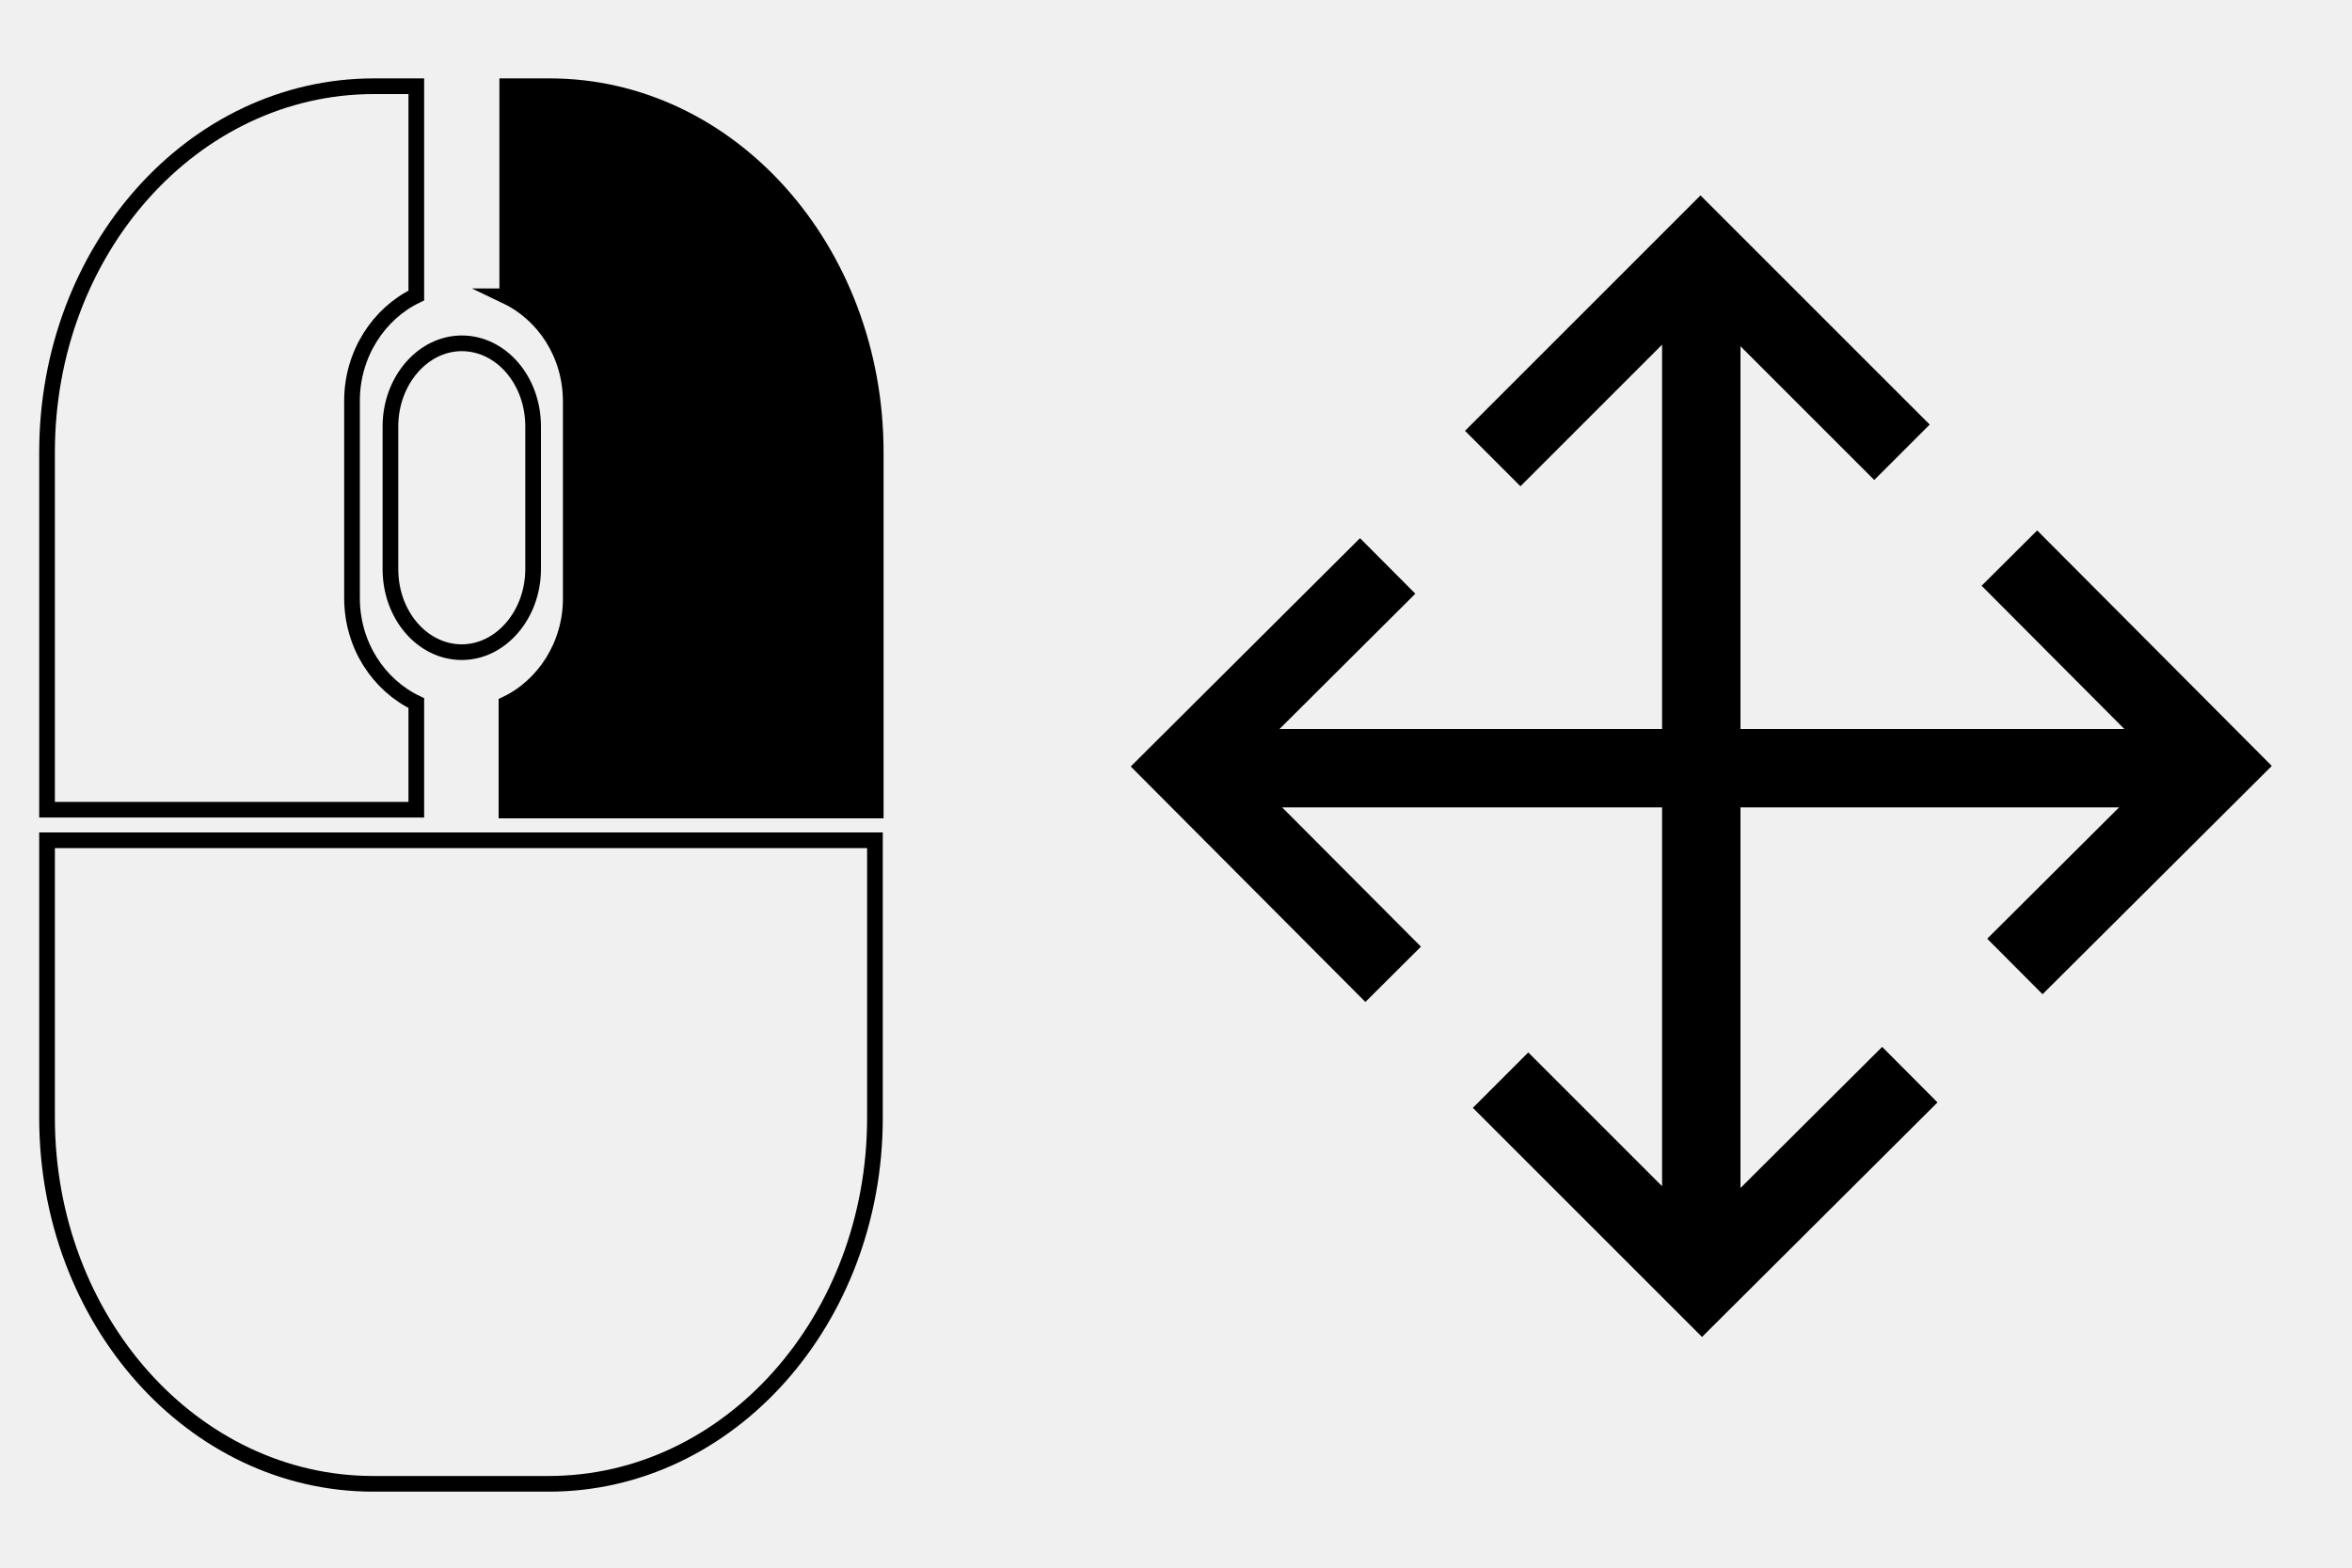
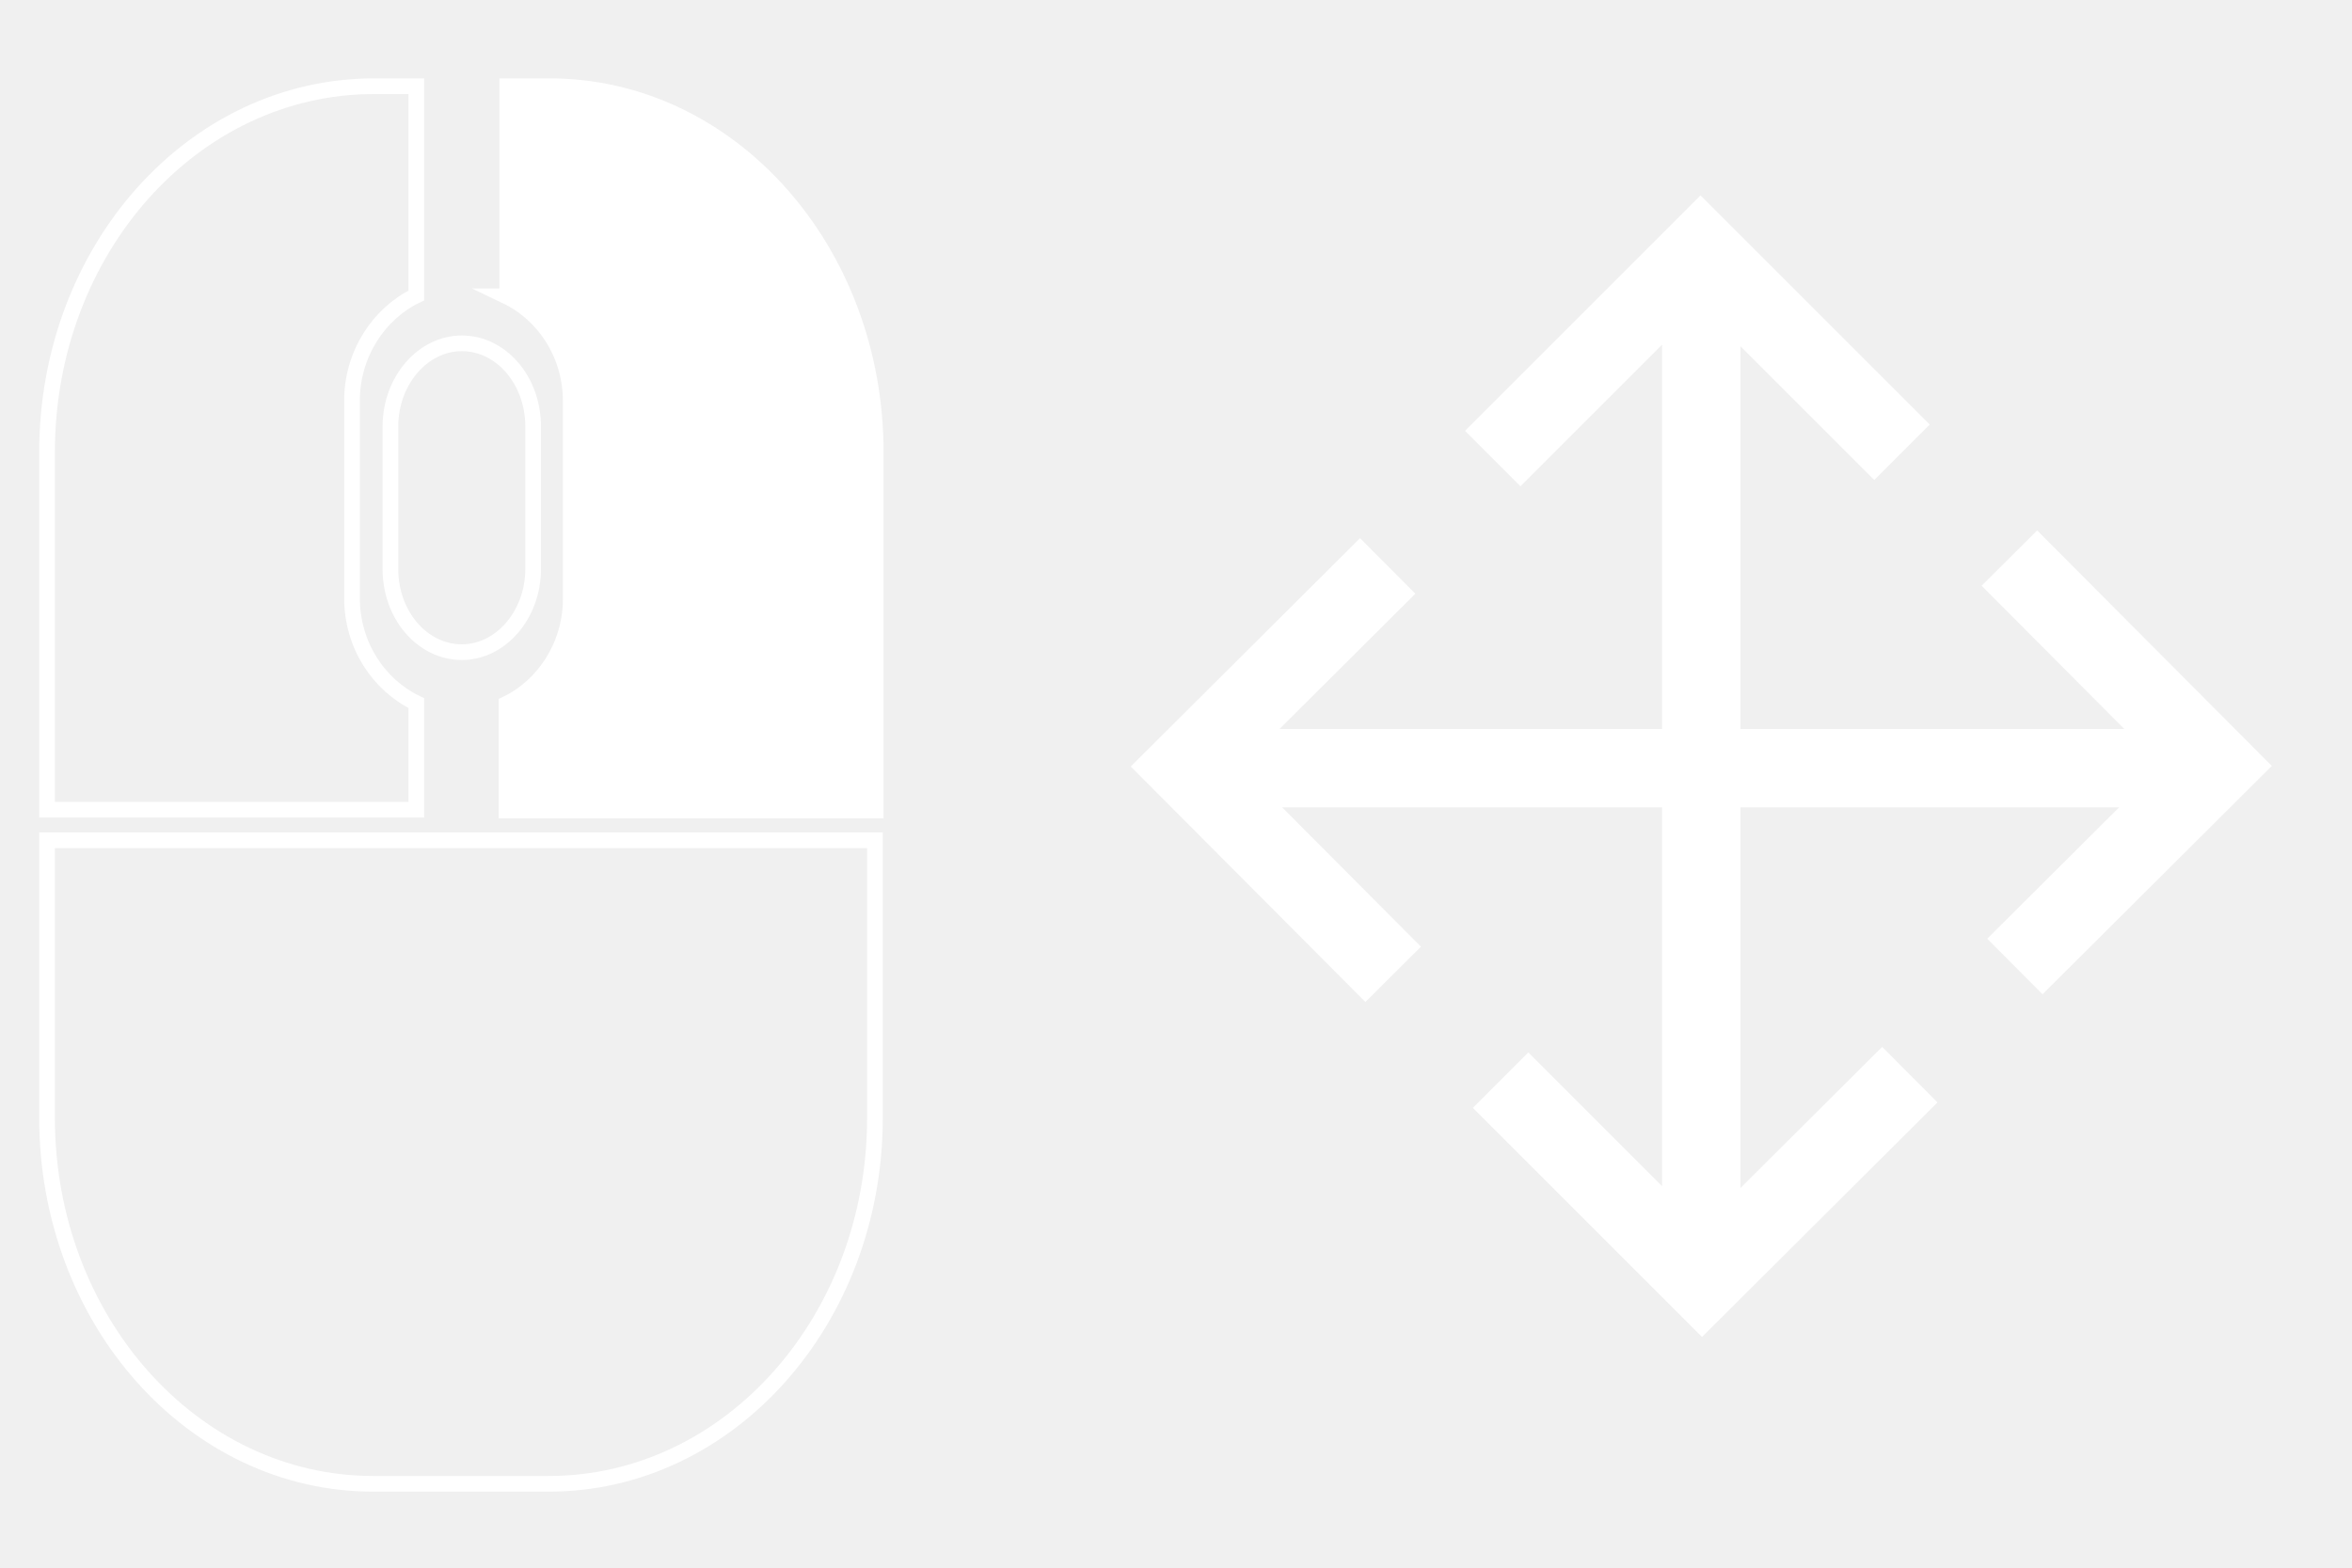
<svg xmlns="http://www.w3.org/2000/svg" version="1.1" x="0px" y="0px" viewBox="0 0 300 200" enable-background="new 0 0 300 200" xml:space="preserve">
+   <g id="BG" display="none">
+     <rect display="inline" width="300" height="199" />
+   </g>
  <g id="Mouse">
    <g id="Mouse_MMB" display="none">
-       <path display="inline" stroke="#000000" stroke-width="2" stroke-miterlimit="10" d="M68,72.6c0,5.8-4.1,10.6-9.1,10.6l0,0    c-5,0-9.1-4.7-9.1-10.6V54.4c0-5.8,4.1-10.6,9.1-10.6l0,0c5,0,9.1,4.7,9.1,10.6V72.6z" />
+       <path display="inline" fill="#FFFFFF" stroke="#FFFFFF" stroke-width="2" stroke-miterlimit="10" d="M68,72.6    c0,5.8-4.1,10.6-9.1,10.6l0,0c-5,0-9.1-4.7-9.1-10.6V54.4c0-5.8,4.1-10.6,9.1-10.6l0,0c5,0,9.1,4.7,9.1,10.6V72.6z" />
      <g display="inline">
-         <path fill="none" stroke="#000000" stroke-width="2" stroke-miterlimit="10" d="M64.6,37.8c4.8,2.3,8.2,7.4,8.2,13.4v25.2     c0,5.9-3.4,11.1-8.2,13.4v13.6h47.1V57.7c0-25.8-18.6-46.7-41.6-46.7h-5.4V37.8z" />
-         <path fill="none" stroke="#000000" stroke-width="2" stroke-miterlimit="10" d="M6,107.2v35.4c0,25.8,18.6,46.7,41.6,46.7h22.4     c23,0,41.6-20.9,41.6-46.7v-35.4H6z" />
-         <path fill="none" stroke="#000000" stroke-width="2" stroke-miterlimit="10" d="M53.1,103.3V89.7c-4.8-2.3-8.2-7.4-8.2-13.4V51.1     c0-5.9,3.4-11.1,8.2-13.4V11h-5.4C24.6,11,6,31.9,6,57.7v45.6H53.1z" />
+         <path fill="none" stroke="#FFFFFF" stroke-width="2" stroke-miterlimit="10" d="M64.6,37.8c4.8,2.3,8.2,7.4,8.2,13.4v25.2     c0,5.9-3.4,11.1-8.2,13.4v13.6h47.1V57.7c0-25.8-18.6-46.7-41.6-46.7h-5.4V37.8z" />
+         <path fill="none" stroke="#FFFFFF" stroke-width="2" stroke-miterlimit="10" d="M6,107.2v35.4c0,25.8,18.6,46.7,41.6,46.7h22.4     c23,0,41.6-20.9,41.6-46.7v-35.4H6z" />
+         <path fill="none" stroke="#FFFFFF" stroke-width="2" stroke-miterlimit="10" d="M53.1,103.3V89.7c-4.8-2.3-8.2-7.4-8.2-13.4V51.1     c0-5.9,3.4-11.1,8.2-13.4V11h-5.4C24.6,11,6,31.9,6,57.7v45.6H53.1z" />
      </g>
    </g>
    <g id="Mouse_LMB" display="none">
-       <path display="inline" fill="none" stroke="#000000" stroke-width="2" stroke-miterlimit="10" d="M68,72.6    c0,5.8-4.1,10.6-9.1,10.6l0,0c-5,0-9.1-4.7-9.1-10.6V54.4c0-5.8,4.1-10.6,9.1-10.6l0,0c5,0,9.1,4.7,9.1,10.6V72.6z" />
+       <path display="inline" fill="none" stroke="#FFFFFF" stroke-width="2" stroke-miterlimit="10" d="M68,72.6    c0,5.8-4.1,10.6-9.1,10.6l0,0c-5,0-9.1-4.7-9.1-10.6V54.4c0-5.8,4.1-10.6,9.1-10.6l0,0c5,0,9.1,4.7,9.1,10.6V72.6z" />
      <g display="inline">
-         <path fill="none" stroke="#000000" stroke-width="2" stroke-miterlimit="10" d="M64.6,37.8c4.8,2.3,8.2,7.4,8.2,13.4v25.2     c0,5.9-3.4,11.1-8.2,13.4v13.6h47.1V57.7c0-25.8-18.6-46.7-41.6-46.7h-5.4V37.8z" />
-         <path fill="none" stroke="#000000" stroke-width="2" stroke-miterlimit="10" d="M6,107.2v35.4c0,25.8,18.6,46.7,41.6,46.7h22.4     c23,0,41.6-20.9,41.6-46.7v-35.4H6z" />
-         <path fill="#020202" stroke="#000000" stroke-width="2" stroke-miterlimit="10" d="M53.1,103.3V89.7c-4.8-2.3-8.2-7.4-8.2-13.4     V51.1c0-5.9,3.4-11.1,8.2-13.4V11h-5.4C24.6,11,6,31.9,6,57.7v45.6H53.1z" />
+         <path fill="none" stroke="#FFFFFF" stroke-width="2" stroke-miterlimit="10" d="M64.6,37.8c4.8,2.3,8.2,7.4,8.2,13.4v25.2     c0,5.9-3.4,11.1-8.2,13.4v13.6h47.1V57.7c0-25.8-18.6-46.7-41.6-46.7h-5.4V37.8z" />
+         <path fill="none" stroke="#FFFFFF" stroke-width="2" stroke-miterlimit="10" d="M6,107.2v35.4c0,25.8,18.6,46.7,41.6,46.7h22.4     c23,0,41.6-20.9,41.6-46.7v-35.4H6z" />
+         <path fill="#FFFFFF" stroke="#FFFFFF" stroke-width="2" stroke-miterlimit="10" d="M53.1,103.3V89.7c-4.8-2.3-8.2-7.4-8.2-13.4     V51.1c0-5.9,3.4-11.1,8.2-13.4V11h-5.4C24.6,11,6,31.9,6,57.7v45.6H53.1z" />
      </g>
    </g>
    <g id="Mouse_RMB">
-       <path fill="none" stroke="#000000" stroke-width="2" stroke-miterlimit="10" d="M68,72.6c0,5.8-4.1,10.6-9.1,10.6l0,0    c-5,0-9.1-4.7-9.1-10.6V54.4c0-5.8,4.1-10.6,9.1-10.6l0,0c5,0,9.1,4.7,9.1,10.6V72.6z" />
+       <path fill="none" stroke="#FFFFFF" stroke-width="2" stroke-miterlimit="10" d="M68,72.6c0,5.8-4.1,10.6-9.1,10.6l0,0    c-5,0-9.1-4.7-9.1-10.6V54.4c0-5.8,4.1-10.6,9.1-10.6l0,0c5,0,9.1,4.7,9.1,10.6V72.6z" />
      <g>
-         <path stroke="#000000" stroke-width="2" stroke-miterlimit="10" d="M64.6,37.8c4.8,2.3,8.2,7.4,8.2,13.4v25.2     c0,5.9-3.4,11.1-8.2,13.4v13.6h47.1V57.7c0-25.8-18.6-46.7-41.6-46.7h-5.4V37.8z" />
-         <path fill="none" stroke="#000000" stroke-width="2" stroke-miterlimit="10" d="M6,107.2v35.4c0,25.8,18.6,46.7,41.6,46.7h22.4     c23,0,41.6-20.9,41.6-46.7v-35.4H6z" />
-         <path fill="none" stroke="#000000" stroke-width="2" stroke-miterlimit="10" d="M53.1,103.3V89.7c-4.8-2.3-8.2-7.4-8.2-13.4V51.1     c0-5.9,3.4-11.1,8.2-13.4V11h-5.4C24.6,11,6,31.9,6,57.7v45.6H53.1z" />
+         <path fill="#FFFFFF" stroke="#FFFFFF" stroke-width="2" stroke-miterlimit="10" d="M64.6,37.8c4.8,2.3,8.2,7.4,8.2,13.4v25.2     c0,5.9-3.4,11.1-8.2,13.4v13.6h47.1V57.7c0-25.8-18.6-46.7-41.6-46.7h-5.4V37.8z" />
+         <path fill="none" stroke="#FFFFFF" stroke-width="2" stroke-miterlimit="10" d="M6,107.2v35.4c0,25.8,18.6,46.7,41.6,46.7h22.4     c23,0,41.6-20.9,41.6-46.7v-35.4H6z" />
+         <path fill="none" stroke="#FFFFFF" stroke-width="2" stroke-miterlimit="10" d="M53.1,103.3V89.7c-4.8-2.3-8.2-7.4-8.2-13.4V51.1     c0-5.9,3.4-11.1,8.2-13.4V11h-5.4C24.6,11,6,31.9,6,57.7v45.6H53.1z" />
      </g>
    </g>
  </g>
  <g id="Icons">
-     <path id="rotate" display="none" fill="none" stroke="#000000" stroke-width="10" stroke-miterlimit="10" d="M212.9,35.3   c35,0,63.4,28.4,63.4,63.4s-28.4,63.4-63.4,63.4s-63.4-28.4-63.4-63.4c0-12.4,3.5-23.9,9.6-33.6 M173.1,97.3l-12.8-34l-35,13.2" />
-     <path id="Zoom" display="none" fill="none" stroke="#000000" stroke-width="10" stroke-miterlimit="10" d="M216.5,33.8l1.2,120.5    M187.6,48.9L216.4,32l28.1,16.1 M257.4,120.4l-39.4,40l-39.2-38.6" />
+     <path id="rotate" display="none" fill="none" stroke="#FFFFFF" stroke-width="10" stroke-miterlimit="10" d="M212.9,35.3   c35,0,63.4,28.4,63.4,63.4s-28.4,63.4-63.4,63.4s-63.4-28.4-63.4-63.4c0-12.4,3.5-23.9,9.6-33.6 M173.1,97.3l-12.8-34l-35,13.2" />
+     <path id="Zoom" display="none" fill="none" stroke="#FFFFFF" stroke-width="10" stroke-miterlimit="10" d="M216.5,33.8l1.2,120.5    M187.6,48.9L216.4,32l28.1,16.1 M257.4,120.4l-39.4,40l-39.2-38.6" />
    <g id="Brush" display="none">
-       <path display="inline" fill="none" stroke="#000000" stroke-width="2" stroke-linejoin="round" stroke-miterlimit="10" d="    M217.7,116.3c15.4,14.8,12.4,23.2,34.7,36" />
+       <path display="inline" fill="none" stroke="#FFFFFF" stroke-width="2" stroke-linejoin="round" stroke-miterlimit="10" d="    M217.7,116.3c15.4,14.8,12.4,23.2,34.7,36" />
      <g display="inline">
-         <path fill-rule="evenodd" clip-rule="evenodd" fill="none" d="M146.9,35.3c12.9,12.8,39.5,58.2,44.5,59.8     c17.3,21.8,6.3,53.8,55,62.1l29.6-9.2c-27-24.5-24-53.2-50.9-70.1c-2.1-4.9-11.6-16.5-34.5-45.3" />
-         <path fill="none" stroke="#000000" stroke-width="6" stroke-linejoin="round" stroke-miterlimit="10" d="M146.9,35.3     c12.9,12.8,41.3,55.6,44.5,59.8c-4.3,26.8,45,58.4,55,62.1c10,3.7,36.7,5,36.7,5s-10-12-13.3-18c-3.3-6-17.8-49.4-44.7-66.3     c-2.1-4.9-11.6-16.5-34.5-45.3" />
+         <path fill="none" stroke="#FFFFFF" stroke-width="6" stroke-linejoin="round" stroke-miterlimit="10" d="M146.9,35.3     c12.9,12.8,41.3,55.6,44.5,59.8c-4.3,26.8,45,58.4,55,62.1c10,3.7,36.7,5,36.7,5s-10-12-13.3-18c-3.3-6-17.8-49.4-44.7-66.3     c-2.1-4.9-11.6-16.5-34.5-45.3" />
      </g>
-       <path display="inline" fill="none" stroke="#000000" stroke-width="2" stroke-miterlimit="10" d="M197.7,91c0,0,18-1.3,21.7-9" />
+       <path display="inline" fill="none" stroke="#FFFFFF" stroke-width="2" stroke-miterlimit="10" d="M197.7,91c0,0,18-1.3,21.7-9" />
    </g>
    <g id="Move">
-       <path id="Zoom_2_" fill="none" stroke="#000000" stroke-width="10" stroke-miterlimit="10" d="M217,35v123 M190.4,58.5L216.9,32    l25.7,25.7 M243.6,137.1l-26.5,26.4l-25.7-25.7" />
-       <path id="Zoom_1_" fill="none" stroke="#000000" stroke-width="10" stroke-miterlimit="10" d="M280,98H157 M256.3,71.2l26.4,26.5    L257,123.3 M177.7,124.3l-26.4-26.5L177,72.2" />
+       <path id="Zoom_2_" fill="none" stroke="#FFFFFF" stroke-width="10" stroke-miterlimit="10" d="M217,35v123 M190.4,58.5L216.9,32    l25.7,25.7 M243.6,137.1l-26.5,26.4l-25.7-25.7" />
+       <path id="Zoom_1_" fill="none" stroke="#FFFFFF" stroke-width="10" stroke-miterlimit="10" d="M280,98H157 M256.3,71.2l26.4,26.5    L257,123.3 M177.7,124.3l-26.4-26.5L177,72.2" />
    </g>
  </g>
</svg>
